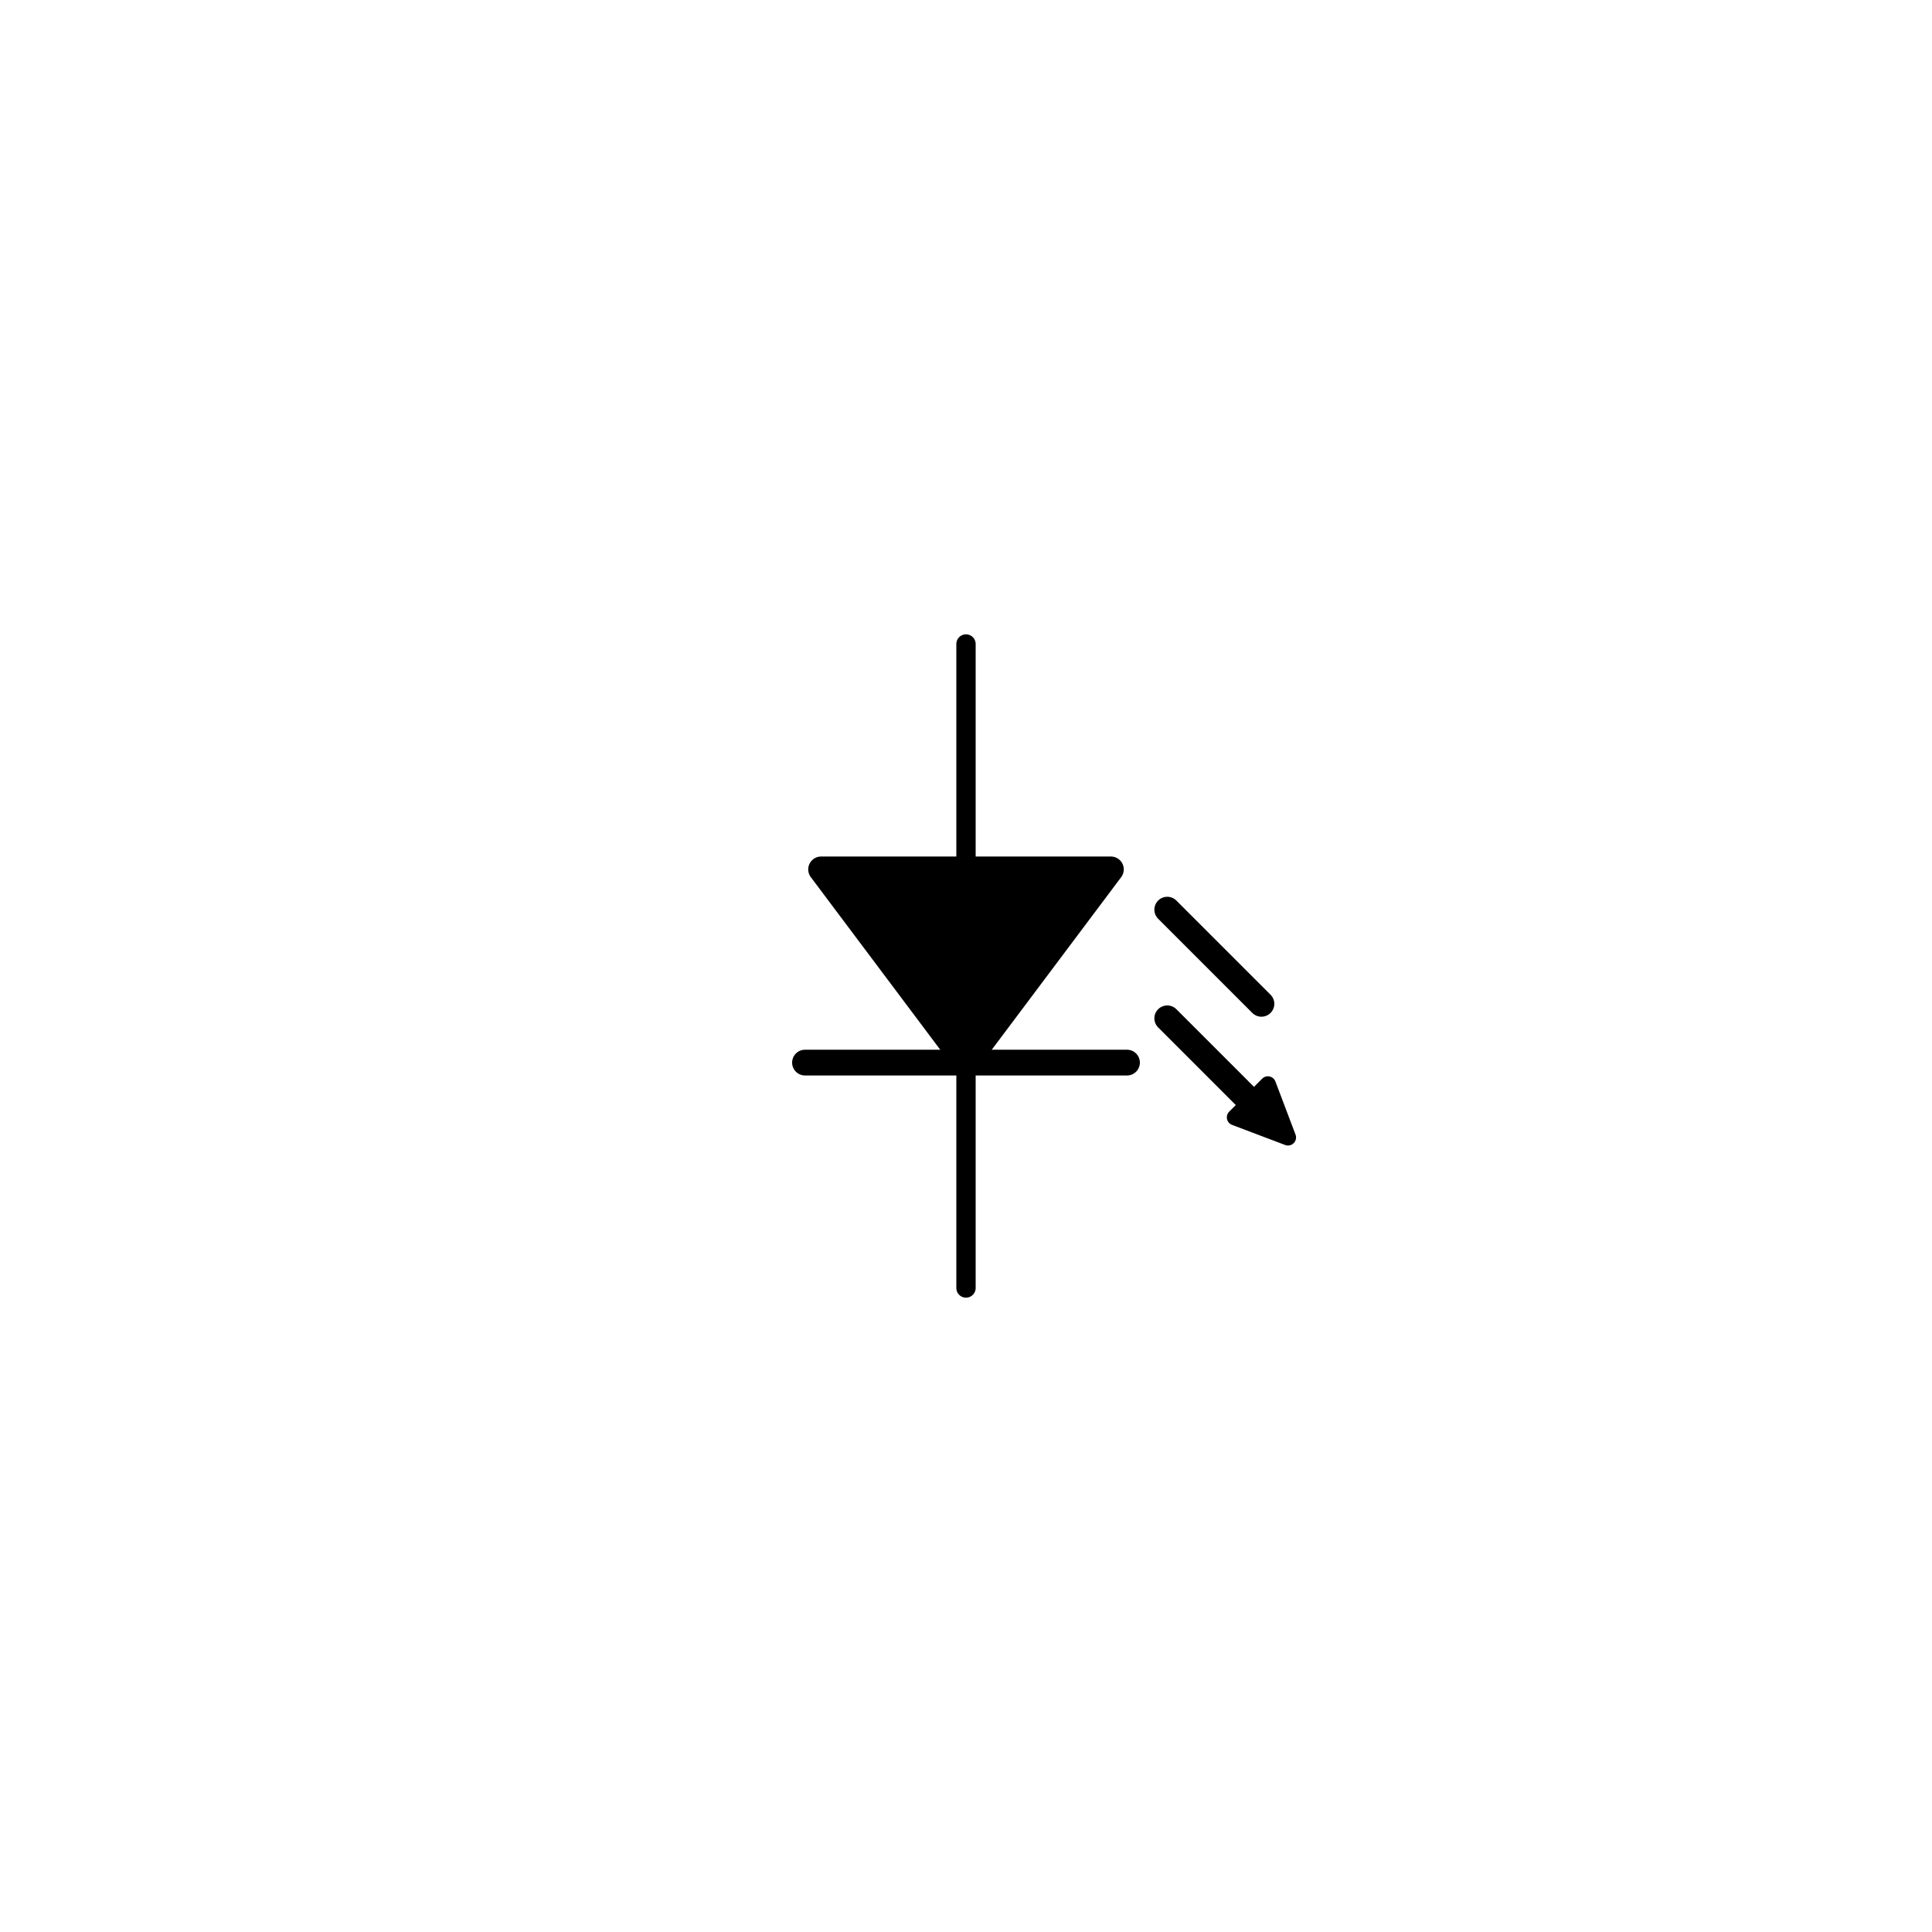
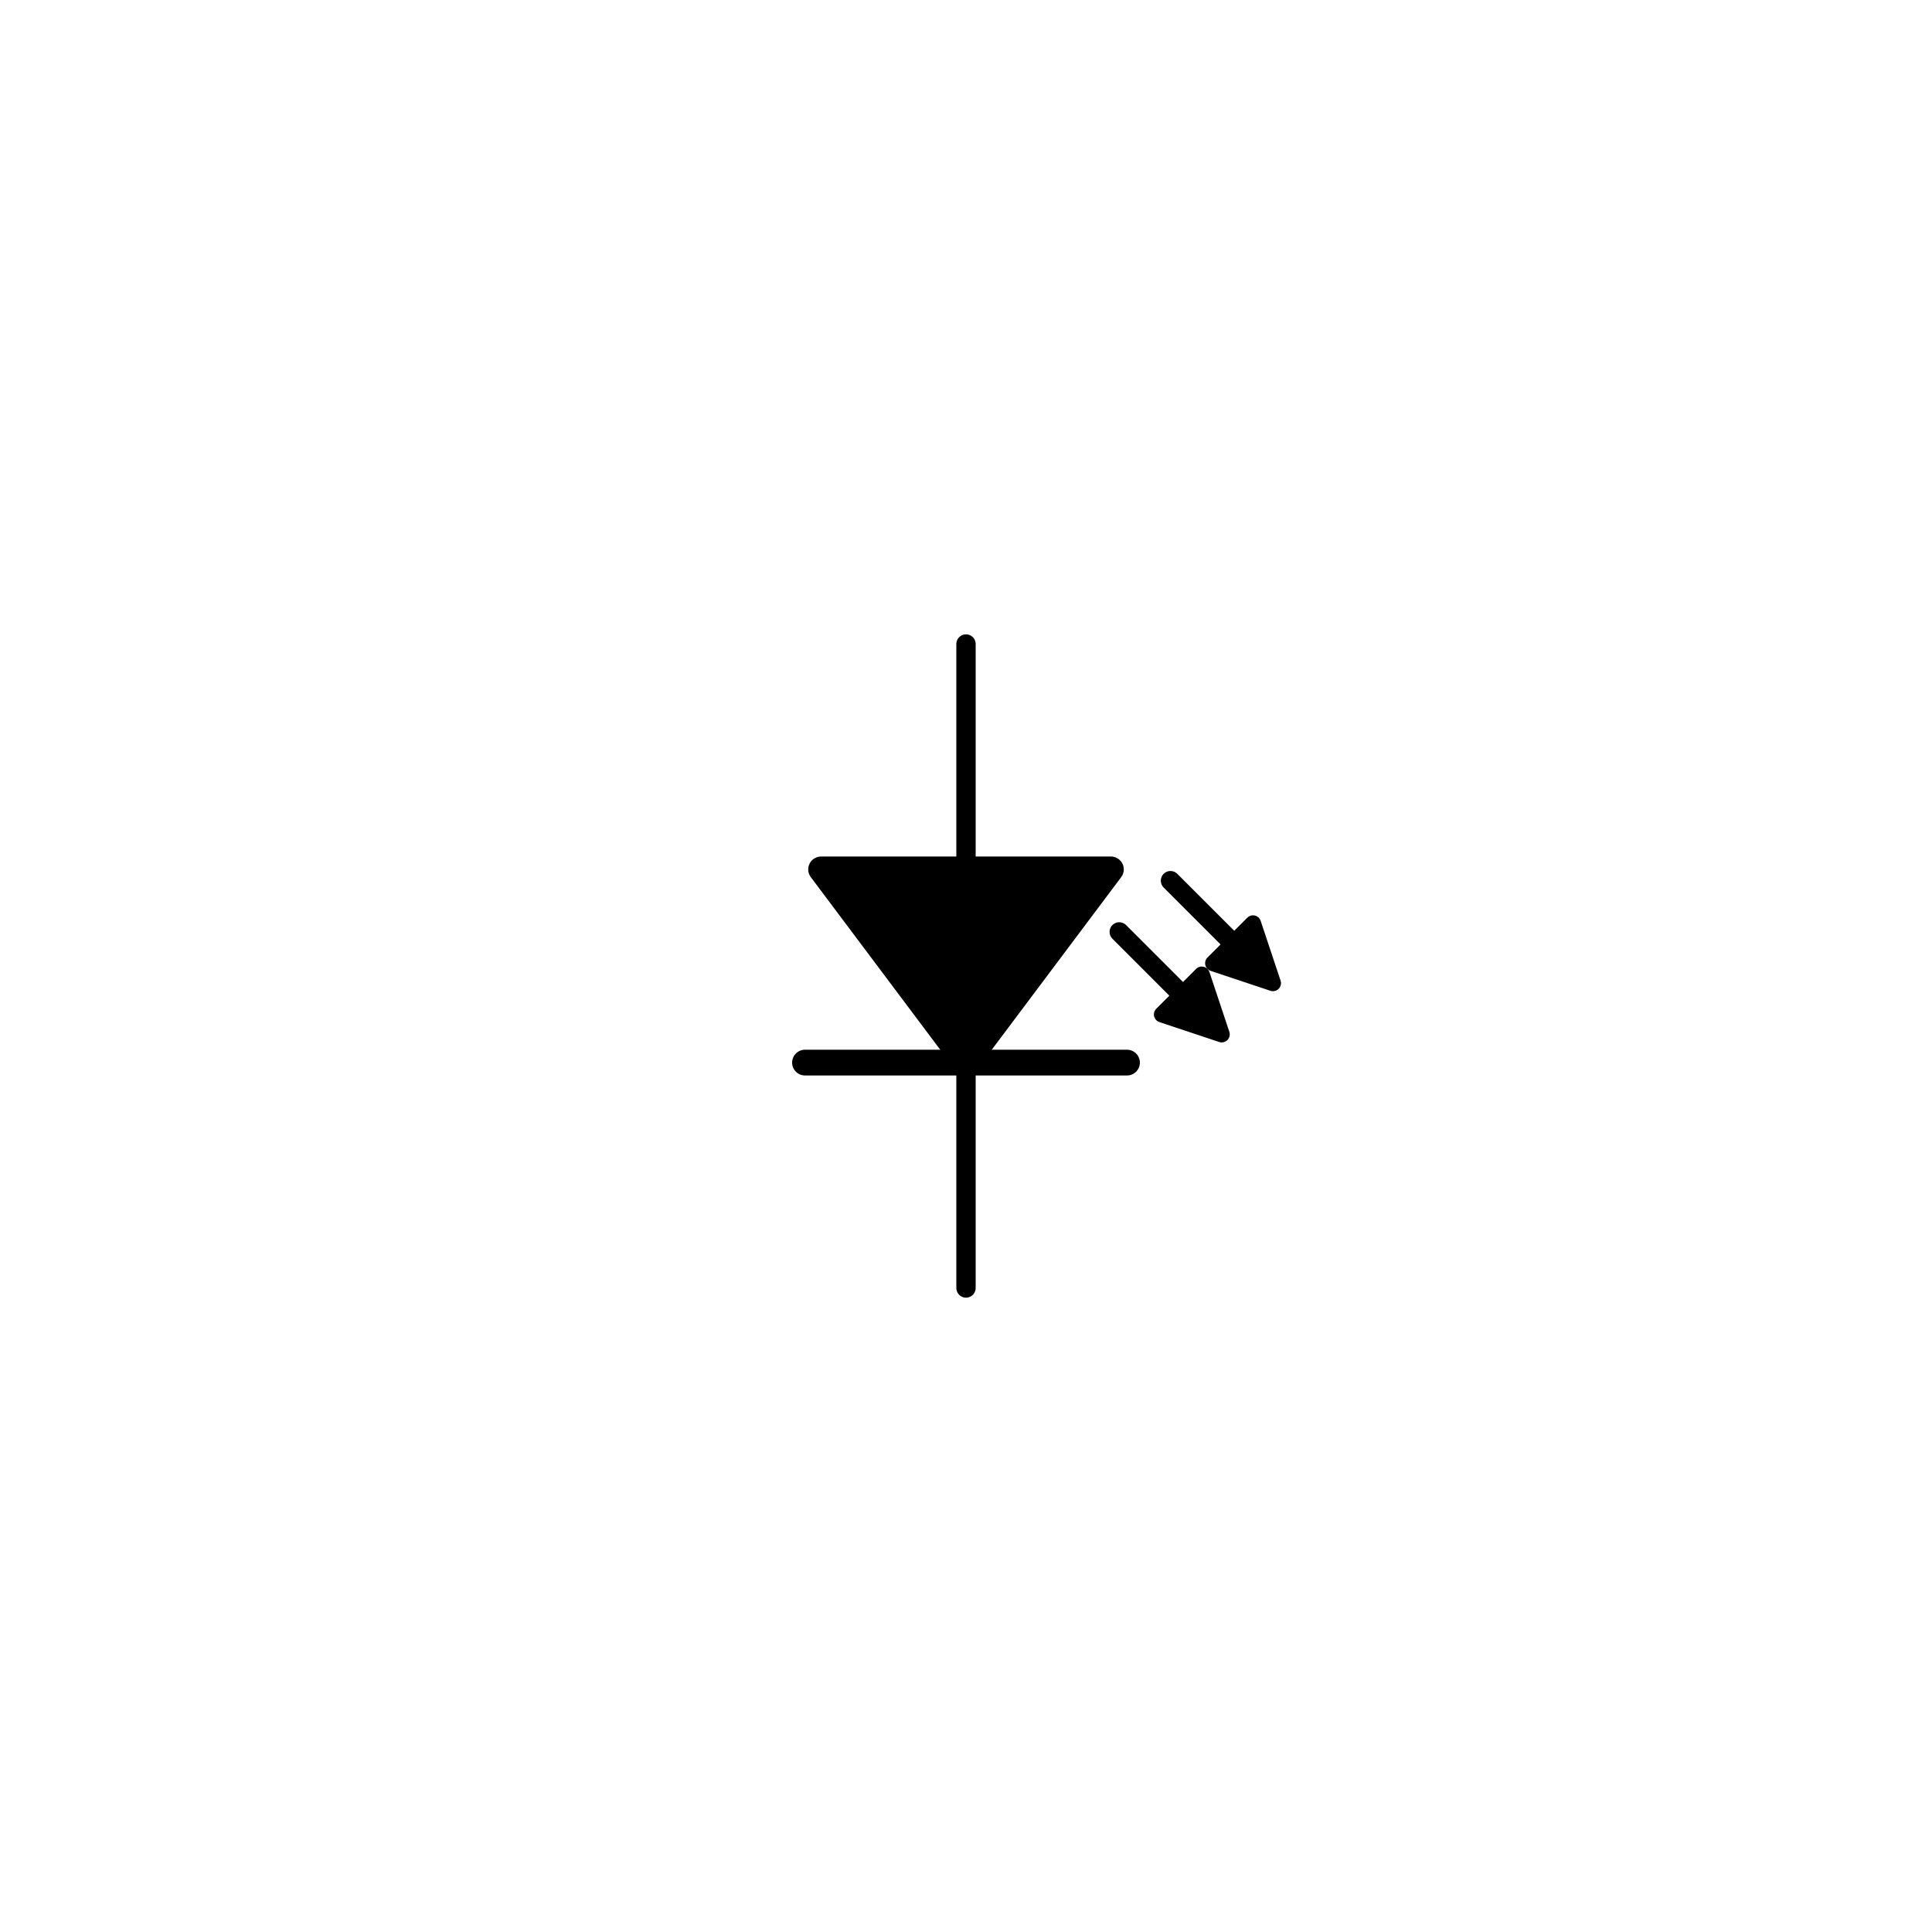
<svg xmlns="http://www.w3.org/2000/svg" viewBox="-60 -60 120 120" width="120" height="120">
  <path d="M 0 -20 L 0 -6" fill="none" stroke="#000" stroke-width="1.2" stroke-linecap="round" stroke-linejoin="round" />
  <path d="M 0 20 L 0 6" fill="none" stroke="#000" stroke-width="1.2" stroke-linecap="round" stroke-linejoin="round" />
+   <path d="M -9 -6 L 9 -6 L 0 6 Z" fill="#000" stroke="#000" stroke-width="1.6" stroke-linejoin="round" />
  <path d="M -10 6 L 10 6" fill="none" stroke="#000" stroke-width="1.6" stroke-linecap="round" stroke-linejoin="round" />
-   <path d="M 12.5 3.25 L 18 8.75" fill="none" stroke="#000" stroke-width="1.6" stroke-linecap="round" stroke-linejoin="round" />
-   <path d="M 12.5 -3.5 L 18.35 2.35" fill="none" stroke="#000" stroke-width="1.6" stroke-linecap="round" stroke-linejoin="round" />
-   <path d="M -9 -6 L 9 -6 L 0 6 L -9 -6 Z" fill="#000" stroke="#000" stroke-width="1.6" stroke-linejoin="round" />
-   <path d="M 20 10.65 L 18.75 7.35 L 16.7 9.4 Z" fill="#000" stroke="#000" stroke-width="1" stroke-linejoin="round" />
+   <path d="M 12.7 -5.3 L 16.589 -1.411" fill="none" stroke="#000" stroke-width="1.2" stroke-linecap="round" stroke-linejoin="round" />
+   <path d="M 19.064 1.064 L 15.352 -0.173 L 17.827 -2.648 Z" fill="#000" stroke="#000" stroke-width="1" stroke-linejoin="round" />
+   <path d="M 9.518 -2.118 L 13.407 1.771" fill="none" stroke="#000" stroke-width="1.2" stroke-linecap="round" stroke-linejoin="round" />
+   <path d="M 15.882 4.246 L 12.17 3.009 L 14.645 0.534 Z" fill="#000" stroke="#000" stroke-width="1" stroke-linejoin="round" />
</svg>
